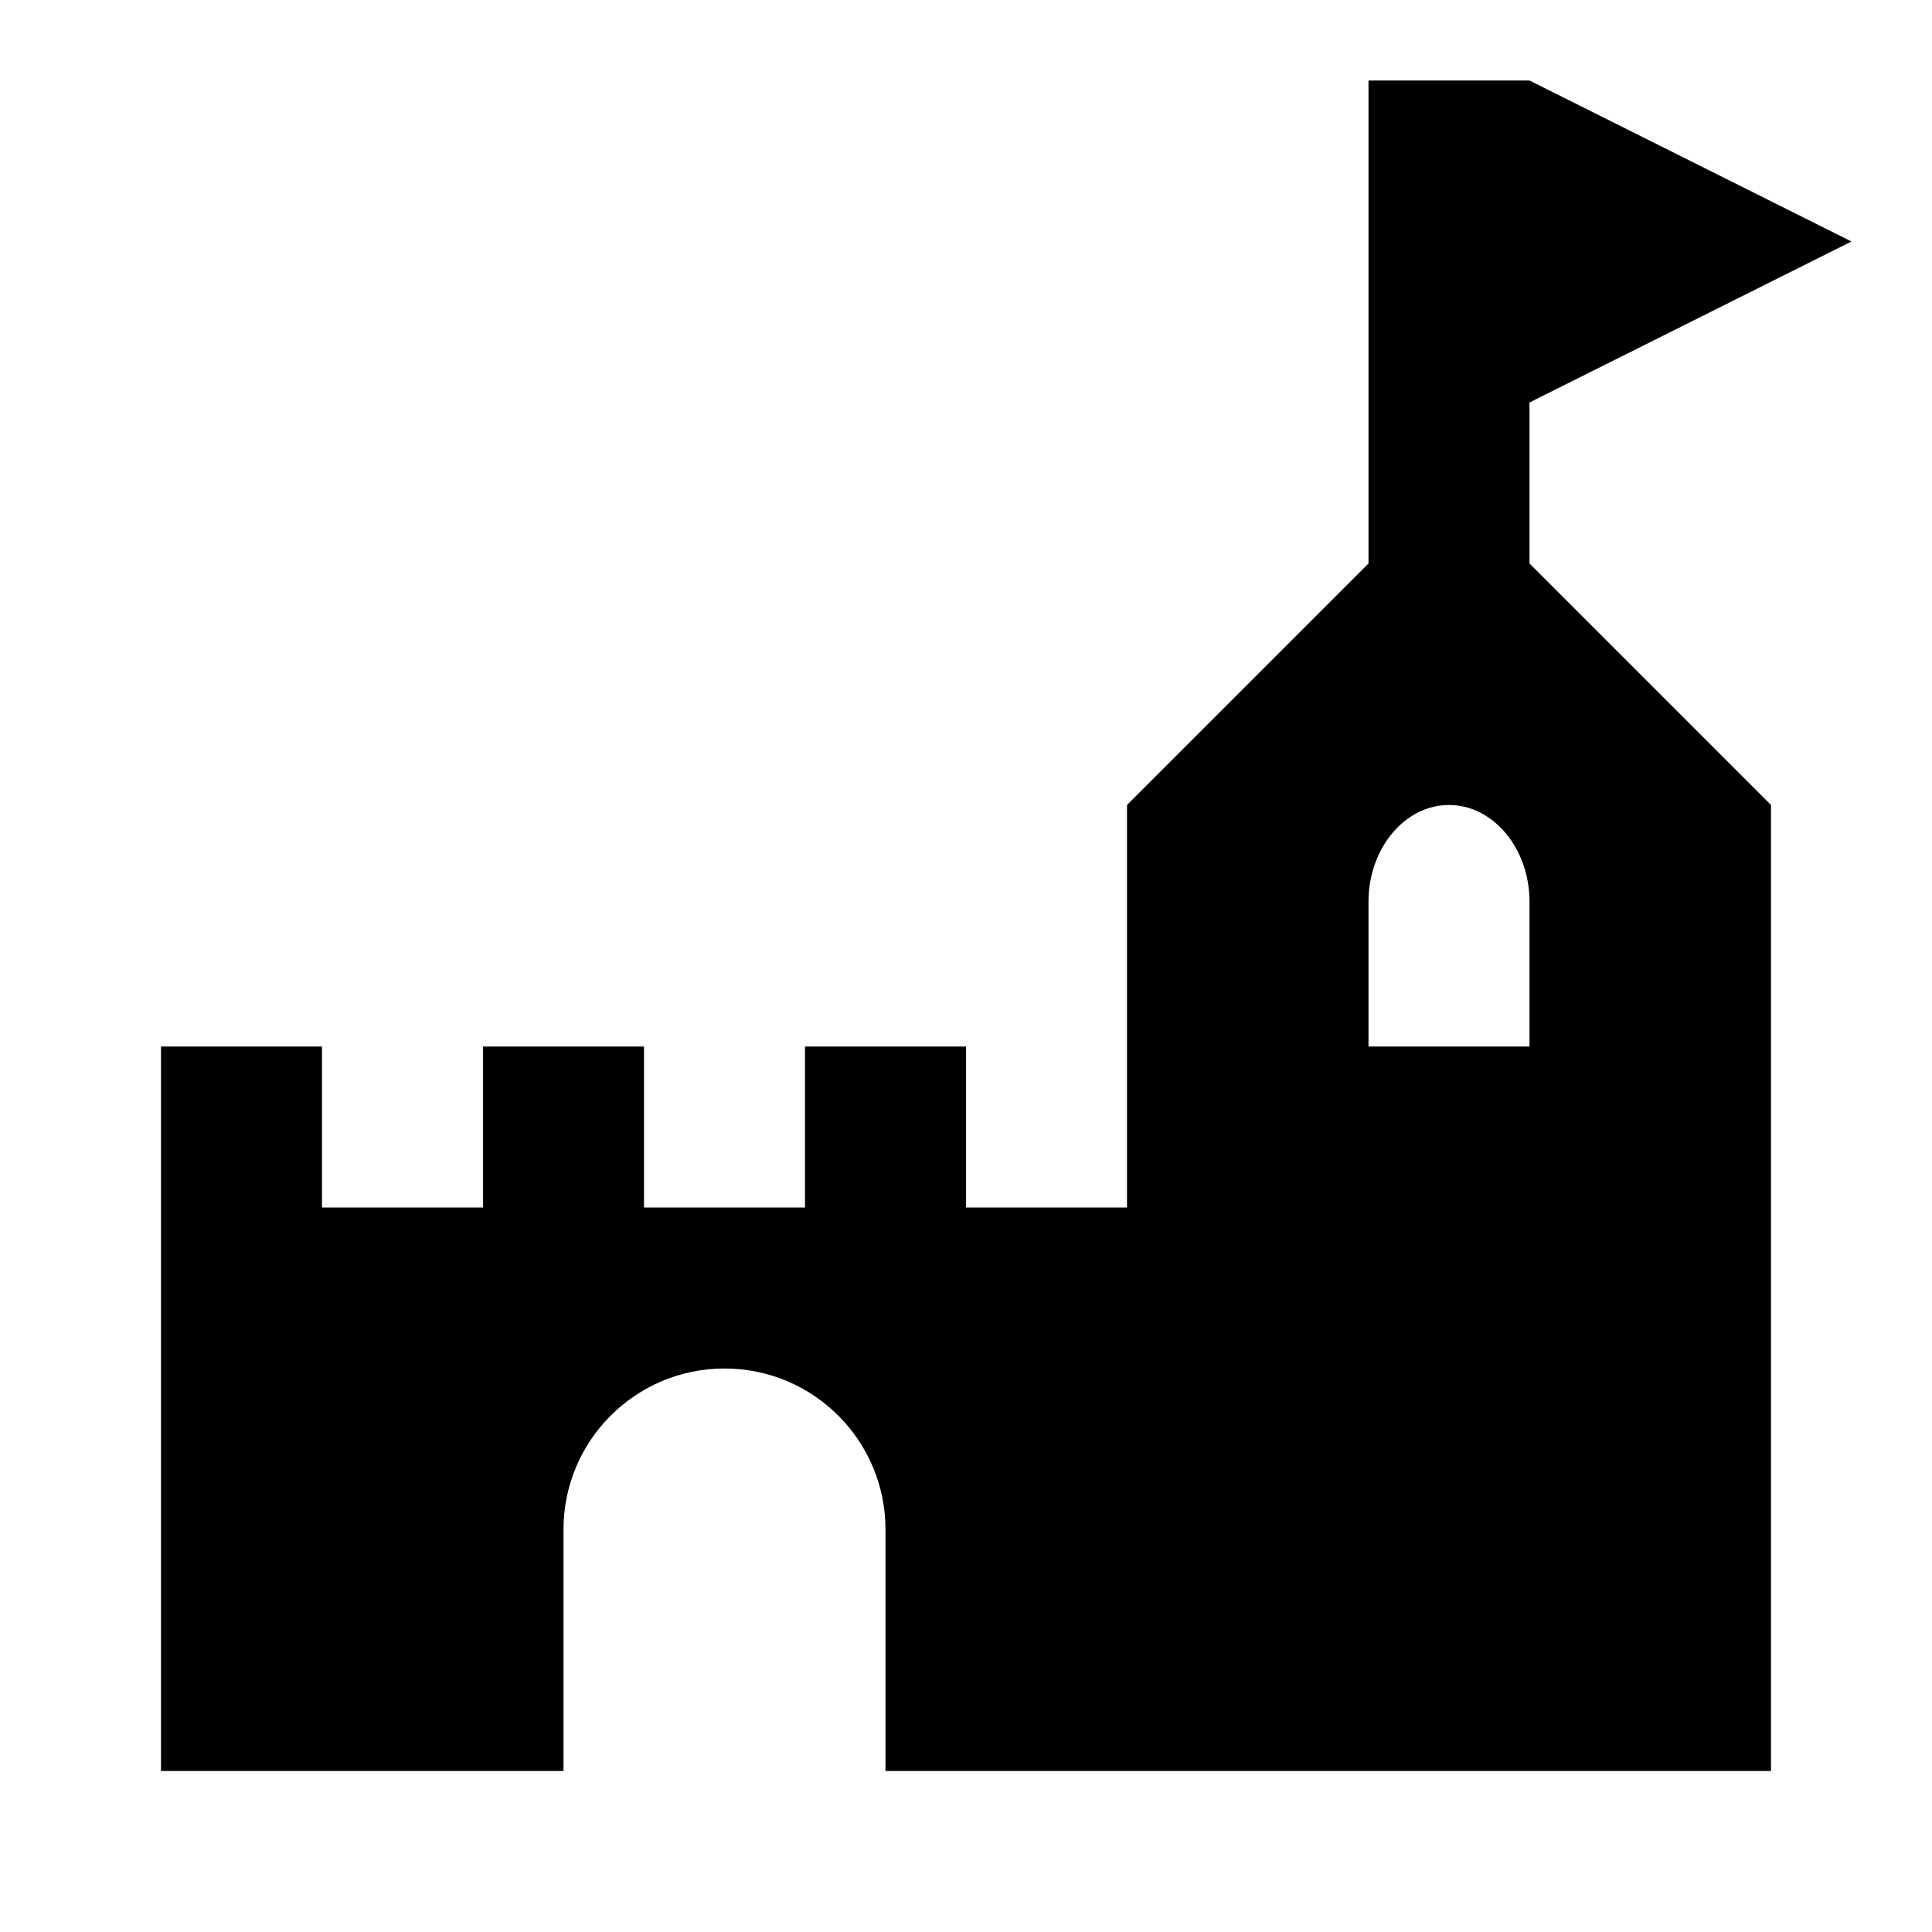
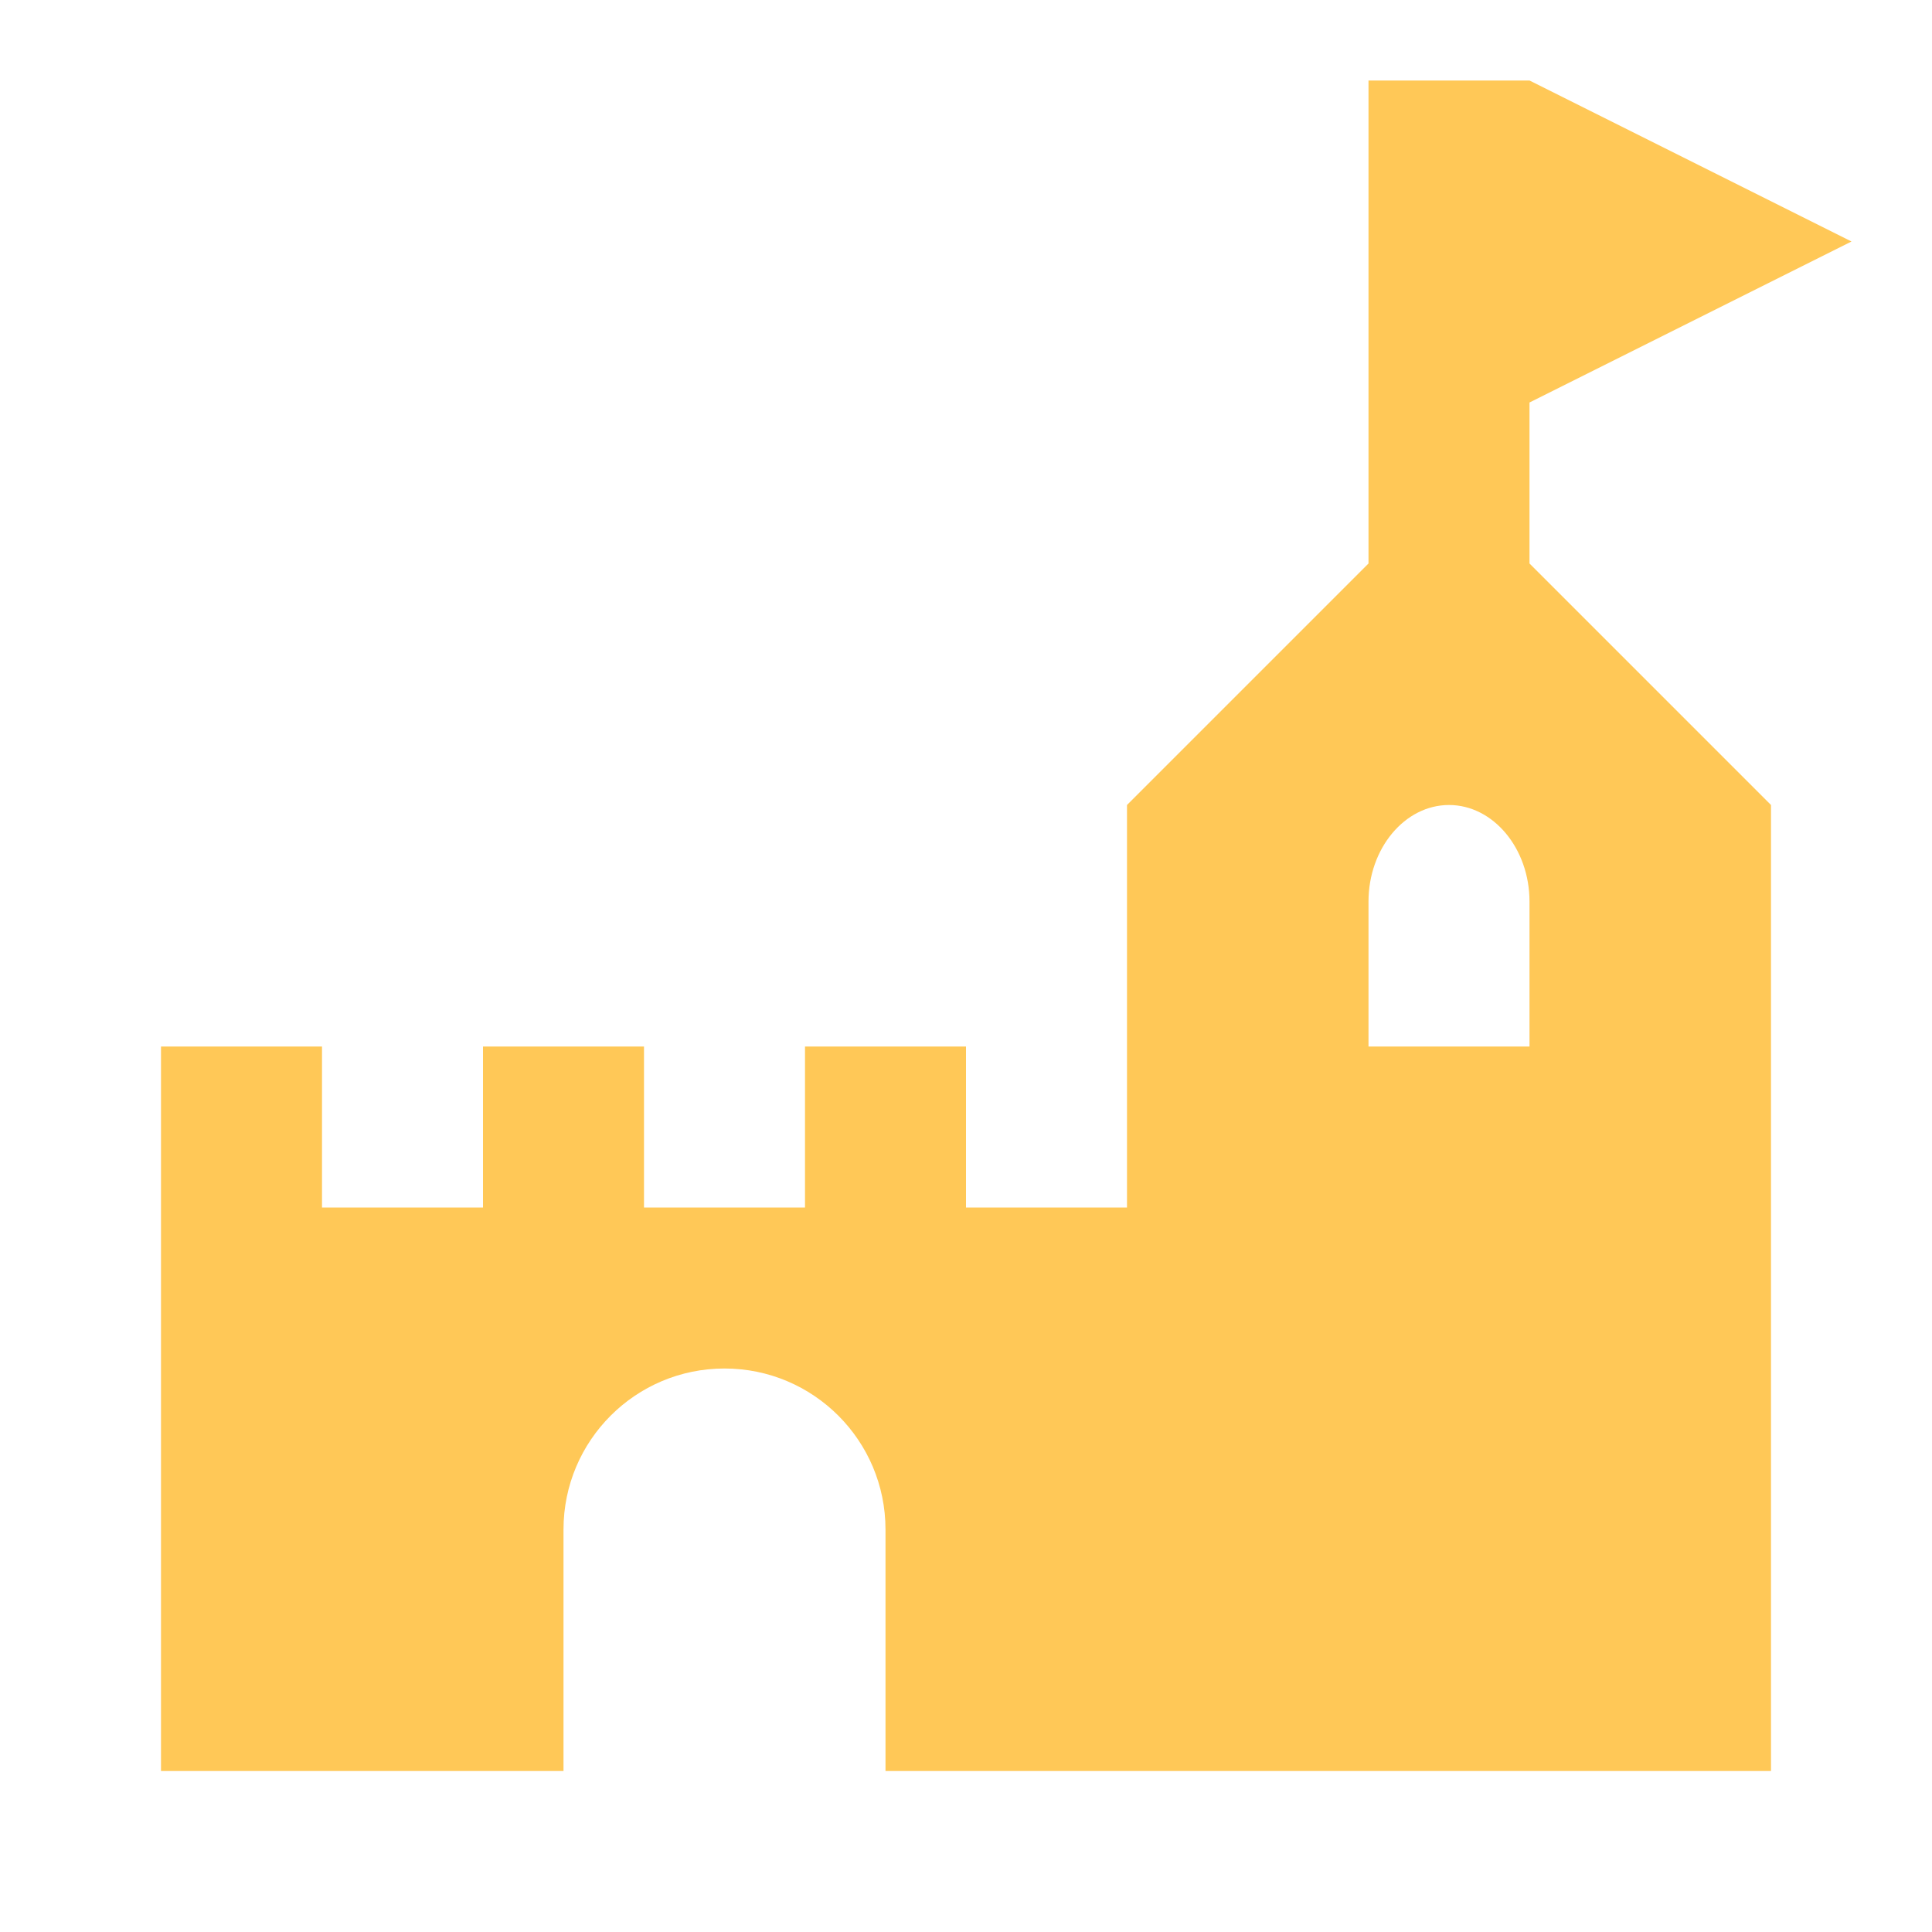
<svg xmlns="http://www.w3.org/2000/svg" viewBox="0 0 24 24">
-   <path d="M2,13H4V15H6V13H8V15H10V13H12V15H14V10L17,7V1H19L23,3L19,5V7L22,10V22H11V19A2,2 0 0,0 9,17A2,2 0 0,0 7,19V22H2V13M18,10C17.45,10 17,10.54 17,11.2V13H19V11.2C19,10.54 18.55,10 18,10Z" />
+   <path d="M2,13H4V15H6V13H8V15H10V13H12V15H14V10L17,7V1H19L23,3L19,5V7L22,10V22H11V19A2,2 0 0,0 9,17A2,2 0 0,0 7,19V22H2V13M18,10C17.45,10 17,10.54 17,11.2V13H19V11.2C19,10.54 18.55,10 18,10Z" fill="#FFC857" />
</svg>
